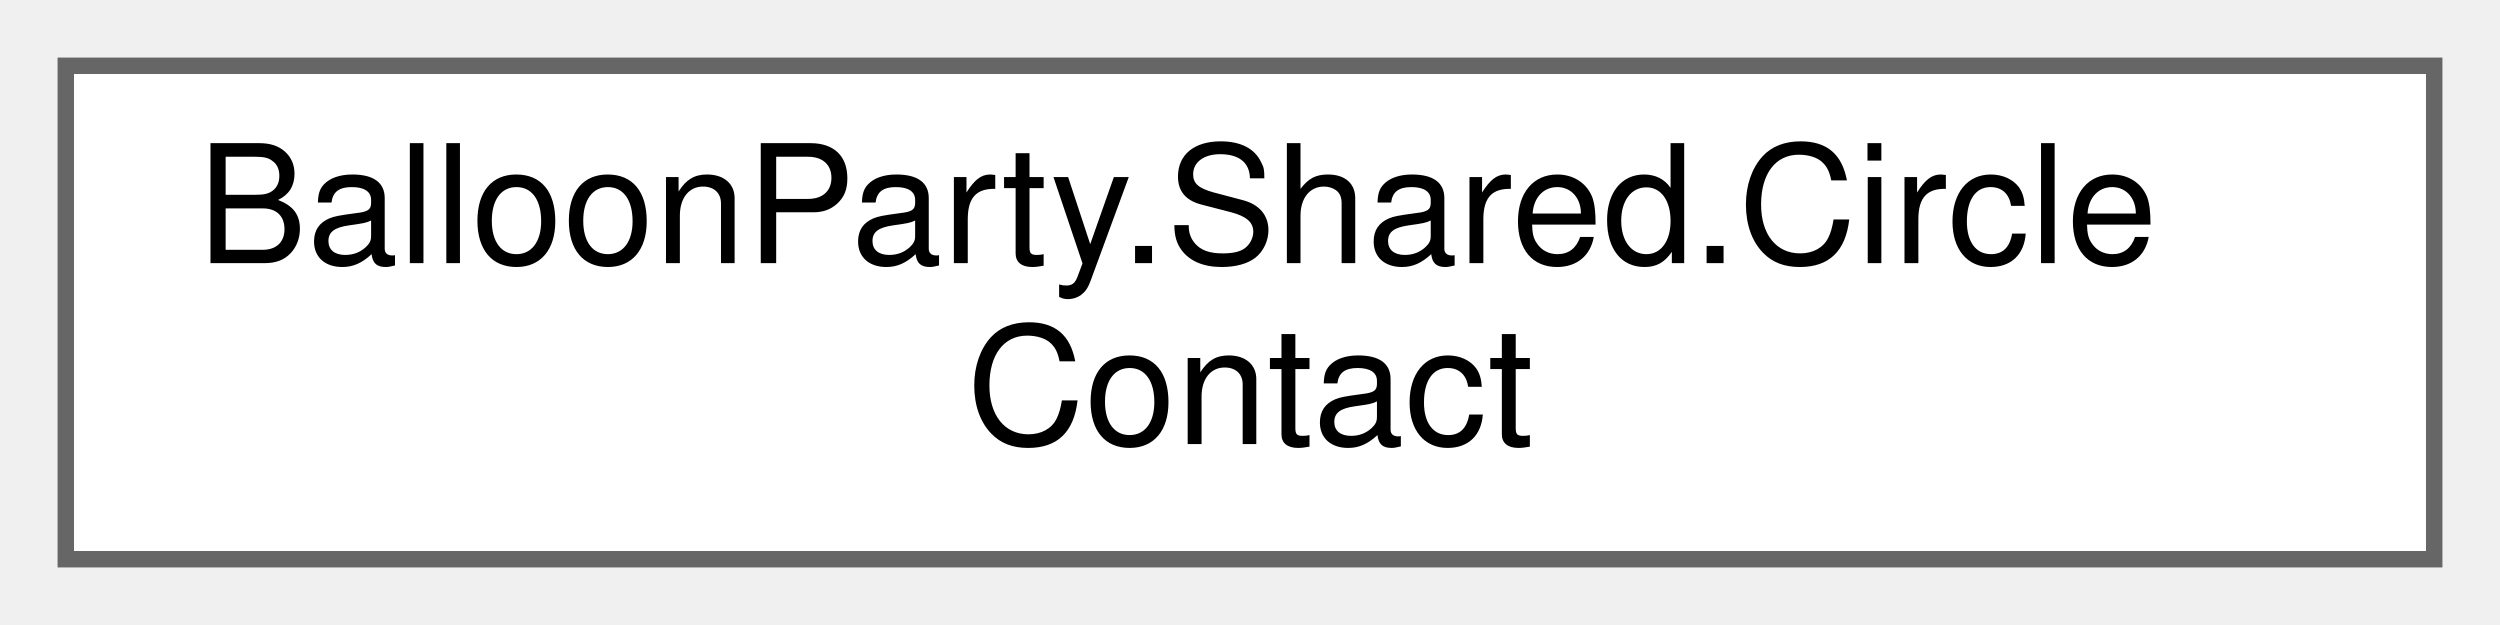
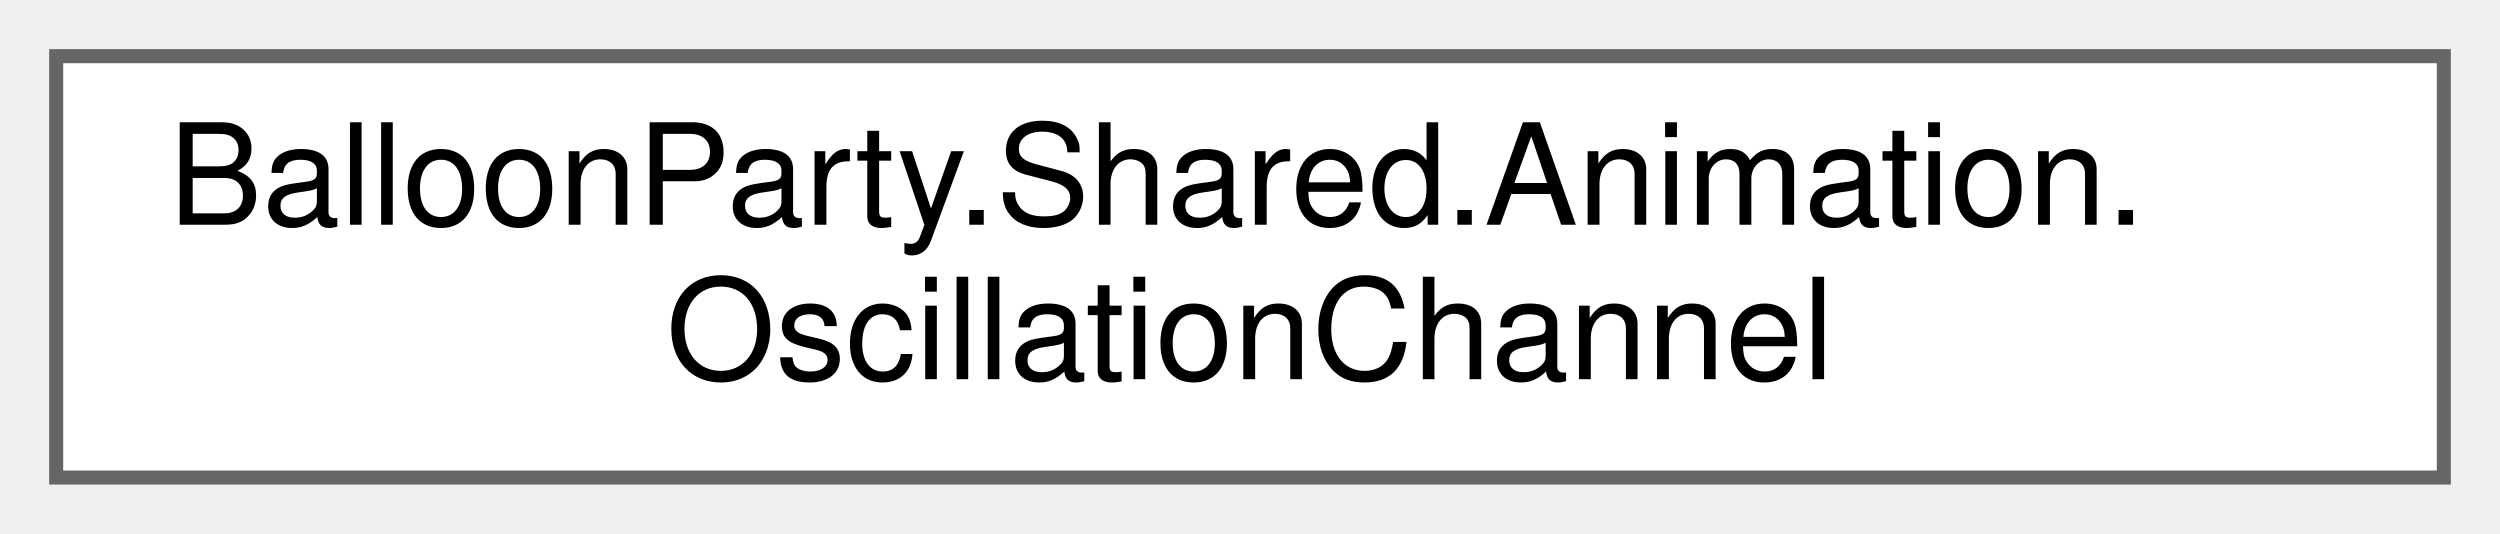
- <svg xmlns="http://www.w3.org/2000/svg" xmlns:xlink="http://www.w3.org/1999/xlink" width="152pt" height="38pt" viewBox="0.00 0.00 152.00 38.00">
+ <svg xmlns="http://www.w3.org/2000/svg" xmlns:xlink="http://www.w3.org/1999/xlink" width="178pt" height="38pt" viewBox="0.00 0.00 178.00 38.00">
  <g id="graph0" class="graph" transform="scale(1 1) rotate(0) translate(4 34)">
    <g id="Node000000" class="node">
      <g id="a_Node000000">
-         <a xlink:href="classBalloonParty_1_1Shared_1_1CircleContact.html" target="_top" xlink:title="Analytic ray-circle entry, shared by the projectile's real deflection (ProjectileMotionResolver) and ...">
-           <polygon fill="white" stroke="#666666" points="144,-30 0,-30 0,0 144,0 144,-30" />
-           <text text-anchor="start" x="8" y="-18" font-family="Helvetica,sans-Serif" font-size="10.00">BalloonParty.Shared.Circle</text>
-           <text text-anchor="middle" x="72" y="-7" font-family="Helvetica,sans-Serif" font-size="10.00">Contact</text>
+         <a xlink:href="structBalloonParty_1_1Shared_1_1Animation_1_1OscillationChannel.html" target="_top" xlink:title=" ">
+           <polygon fill="white" stroke="#666666" points="170,-30 0,-30 0,0 170,0 170,-30" />
+           <text text-anchor="start" x="8" y="-18" font-family="Helvetica,sans-Serif" font-size="10.00">BalloonParty.Shared.Animation.</text>
+           <text text-anchor="middle" x="85" y="-7" font-family="Helvetica,sans-Serif" font-size="10.00">OscillationChannel</text>
        </a>
      </g>
    </g>
  </g>
</svg>
